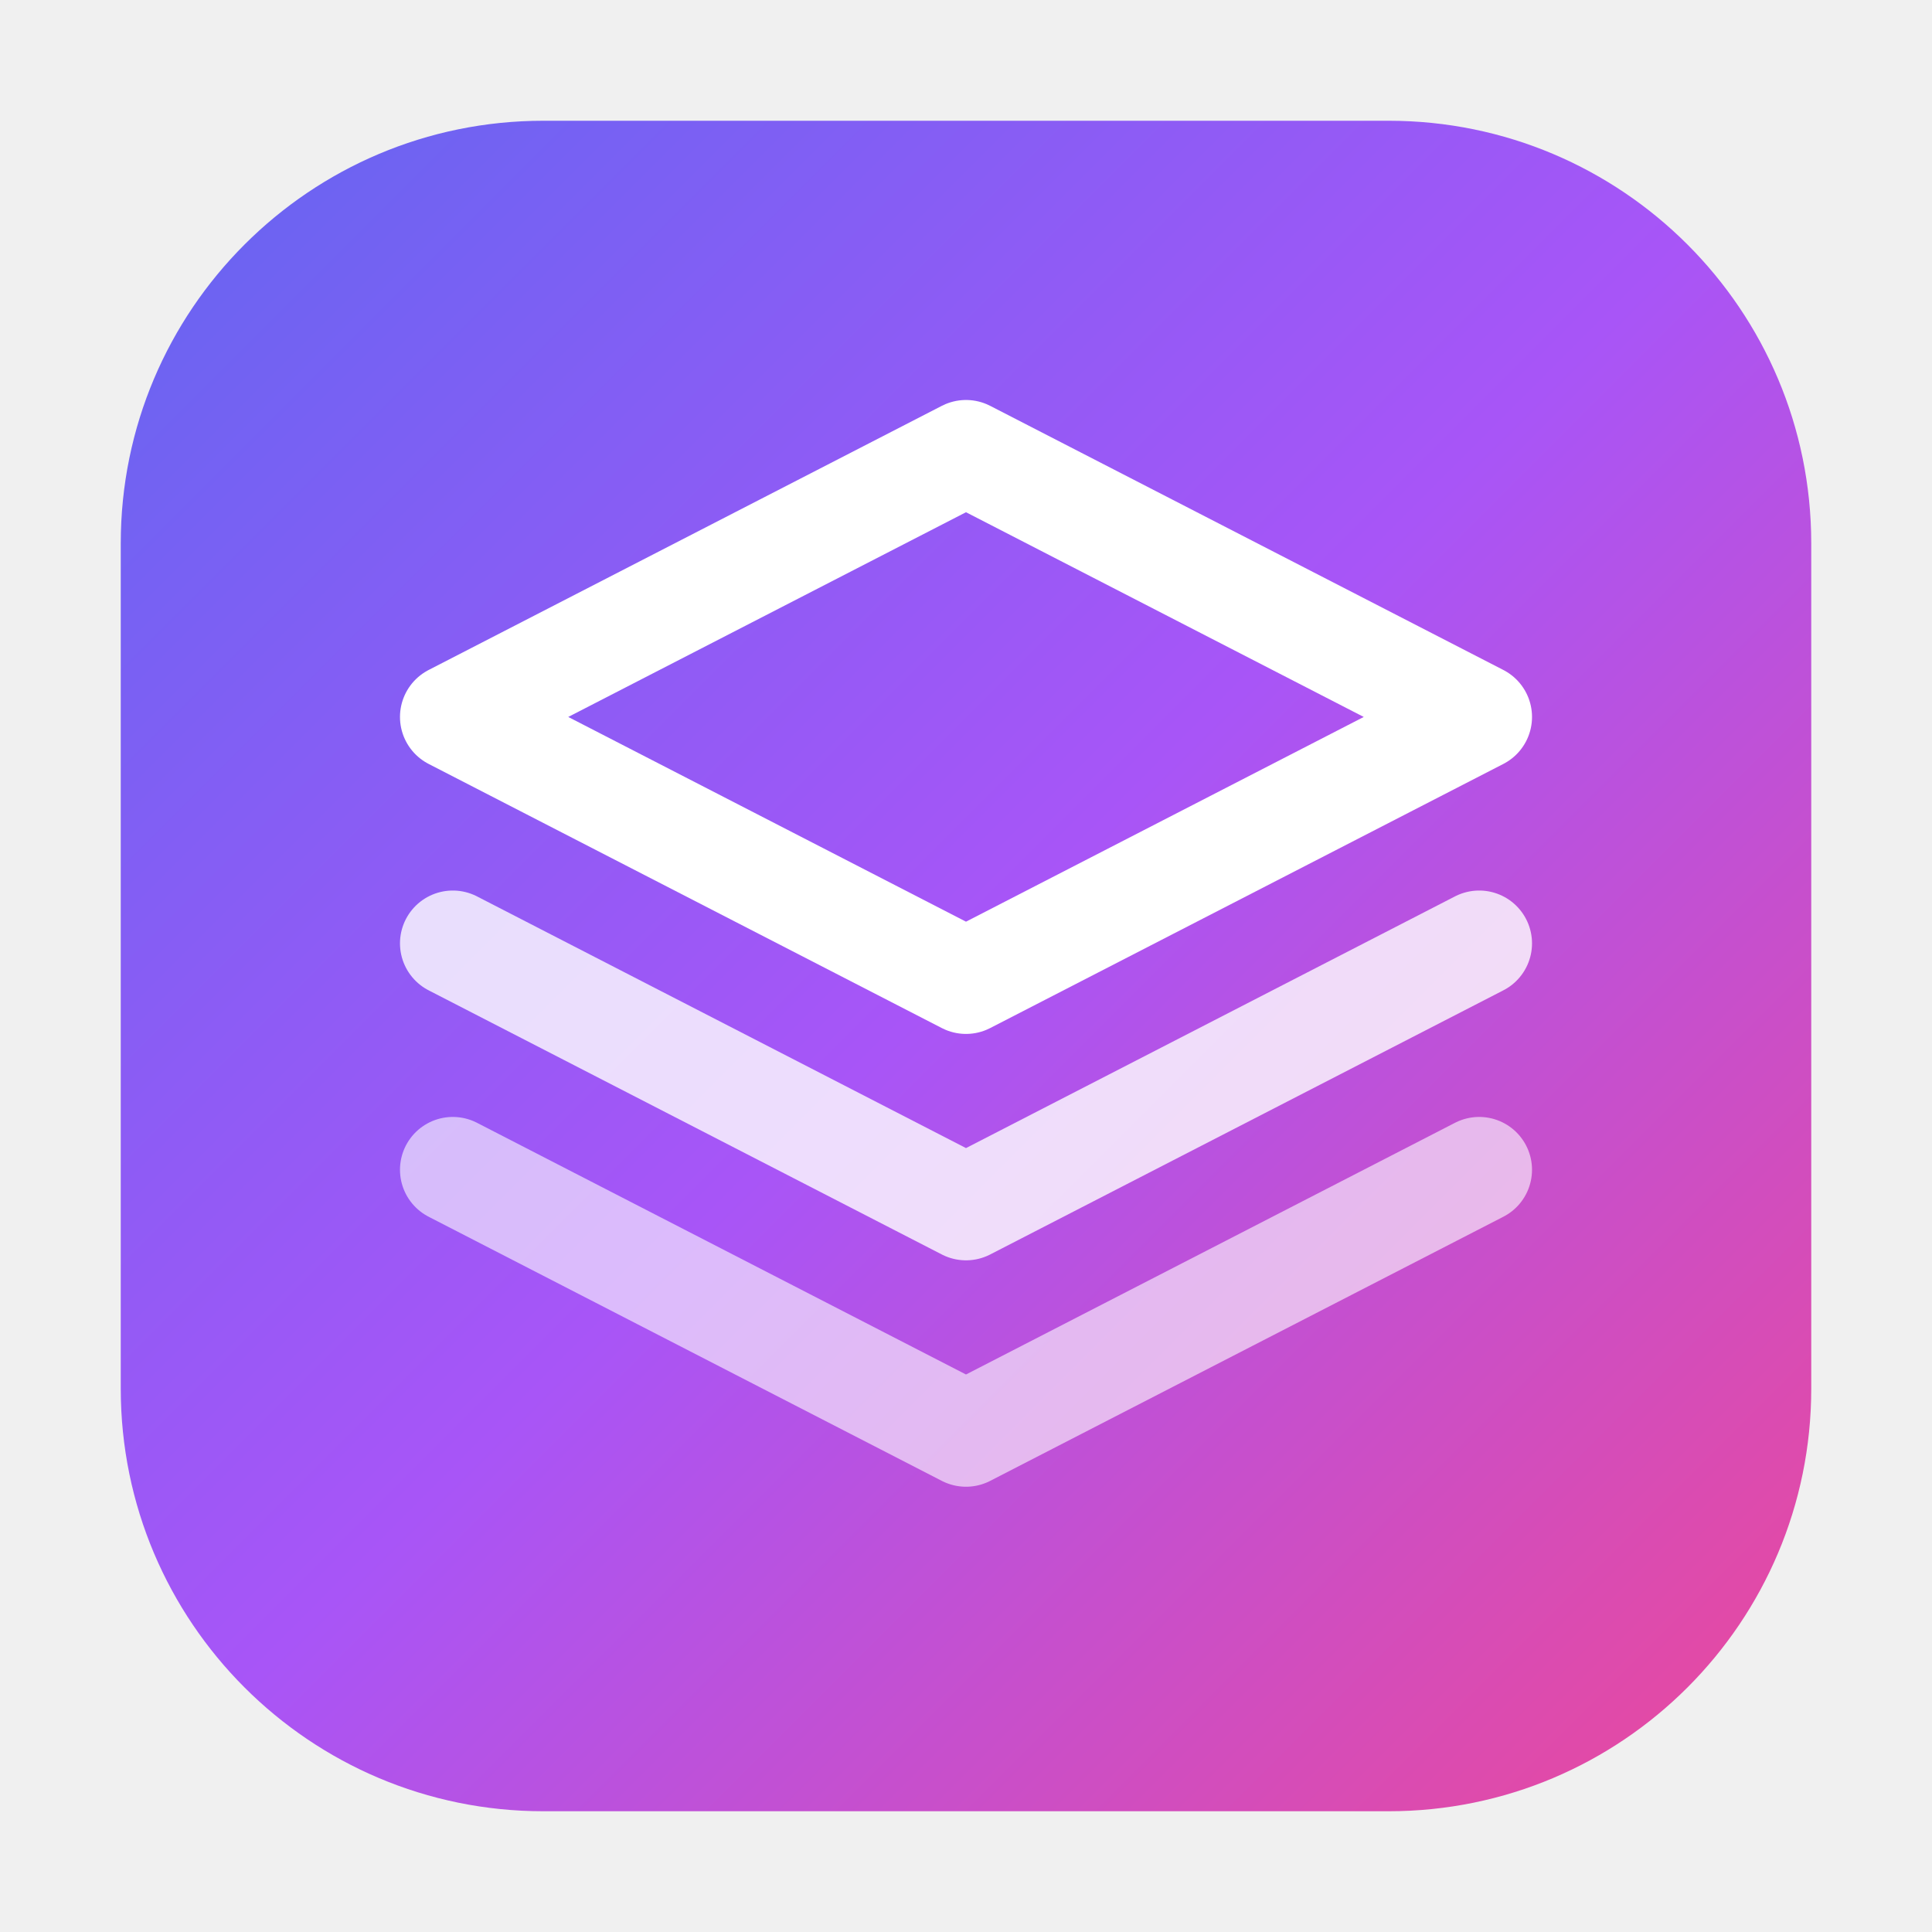
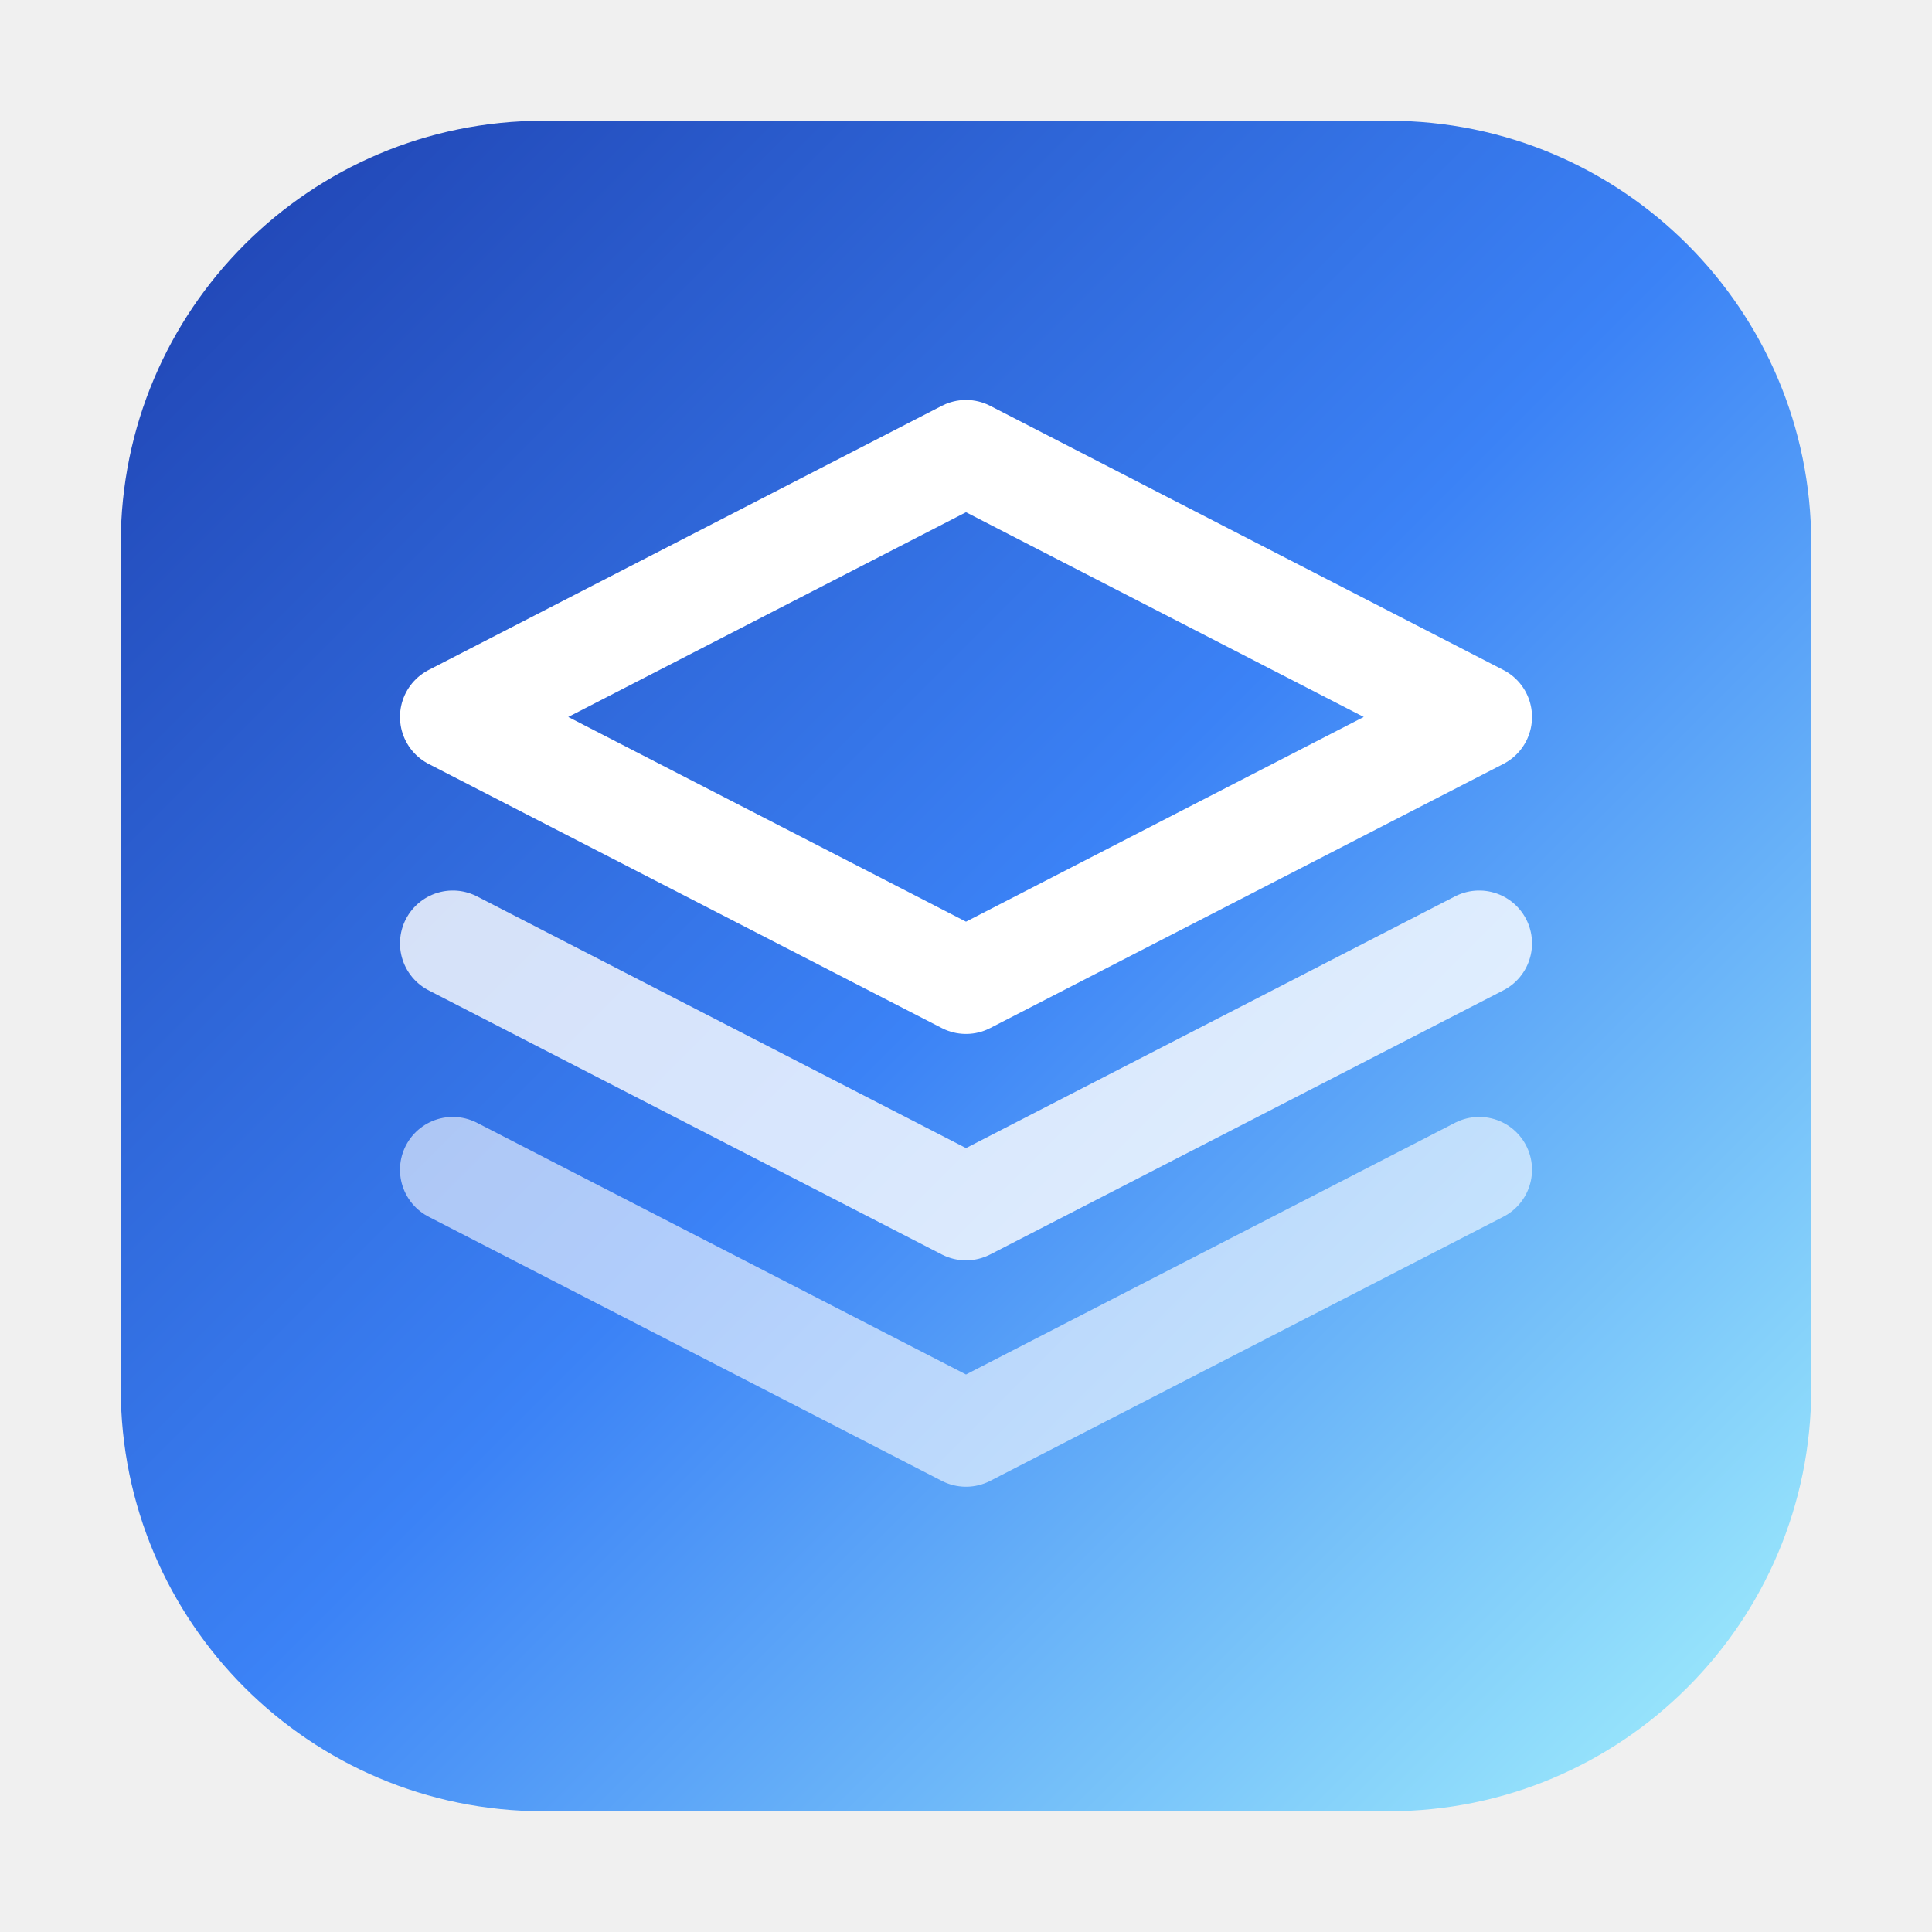
<svg xmlns="http://www.w3.org/2000/svg" viewBox="0 0 512 512" width="150" height="150">
  <defs>
    <linearGradient id="logo-grad" x1="0%" y1="0%" x2="100%" y2="100%">
-       <stop offset="0%" stop-color="#6366f1" />
-       <stop offset="50%" stop-color="#a855f7" />
-       <stop offset="100%" stop-color="#ec4899" />
+       <stop offset="0%" stop-color="#1e40af" />
+       <stop offset="50%" stop-color="#3b82f6" />
+       <stop offset="100%" stop-color="#a5f3fc" />
    </linearGradient>
  </defs>
  <rect x="32" y="32" width="448" height="448" rx="112" fill="url(#logo-grad)" />
  <path d="M 120 310 L 256 380 L 392 310" stroke="#ffffff" stroke-width="28" stroke-linecap="round" stroke-linejoin="round" fill="none" opacity="0.6" />
  <path d="M 120 250 L 256 320 L 392 250" stroke="#ffffff" stroke-width="28" stroke-linecap="round" stroke-linejoin="round" fill="none" opacity="0.8" />
  <path d="M 256 120 L 392 190 L 256 260 L 120 190 Z" stroke="#ffffff" stroke-width="28" stroke-linecap="round" stroke-linejoin="round" fill="none" />
</svg>
